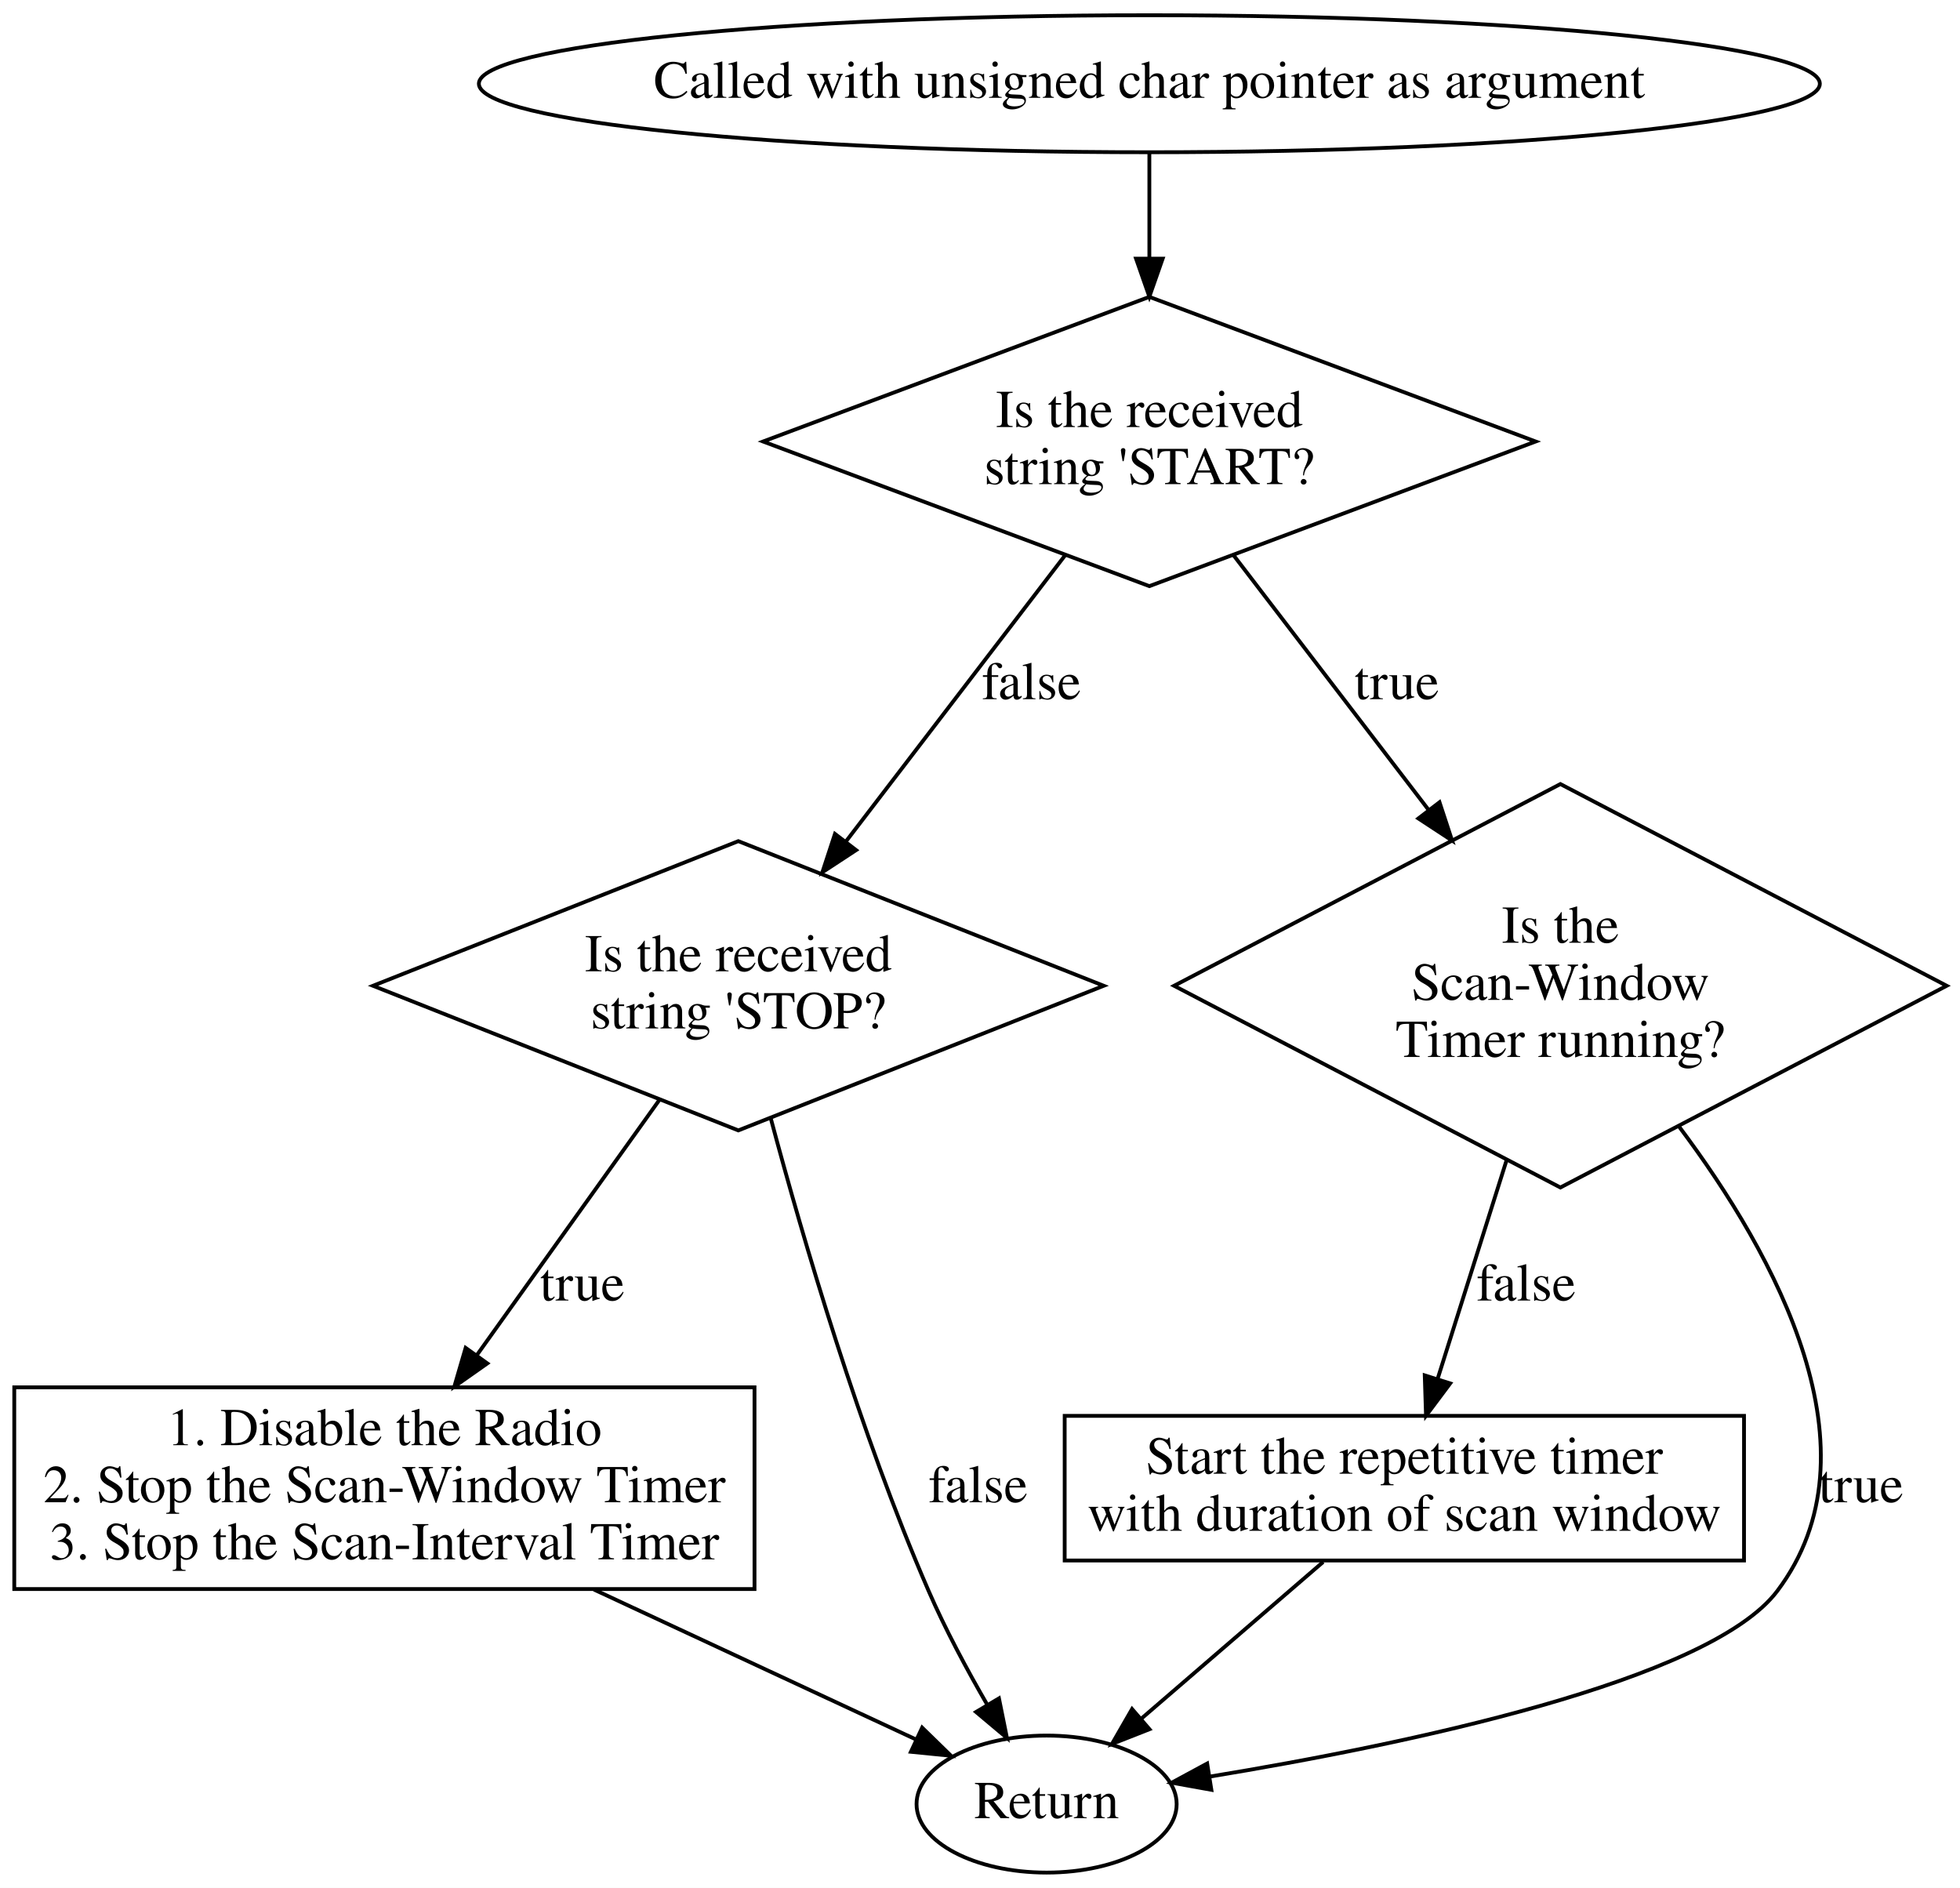
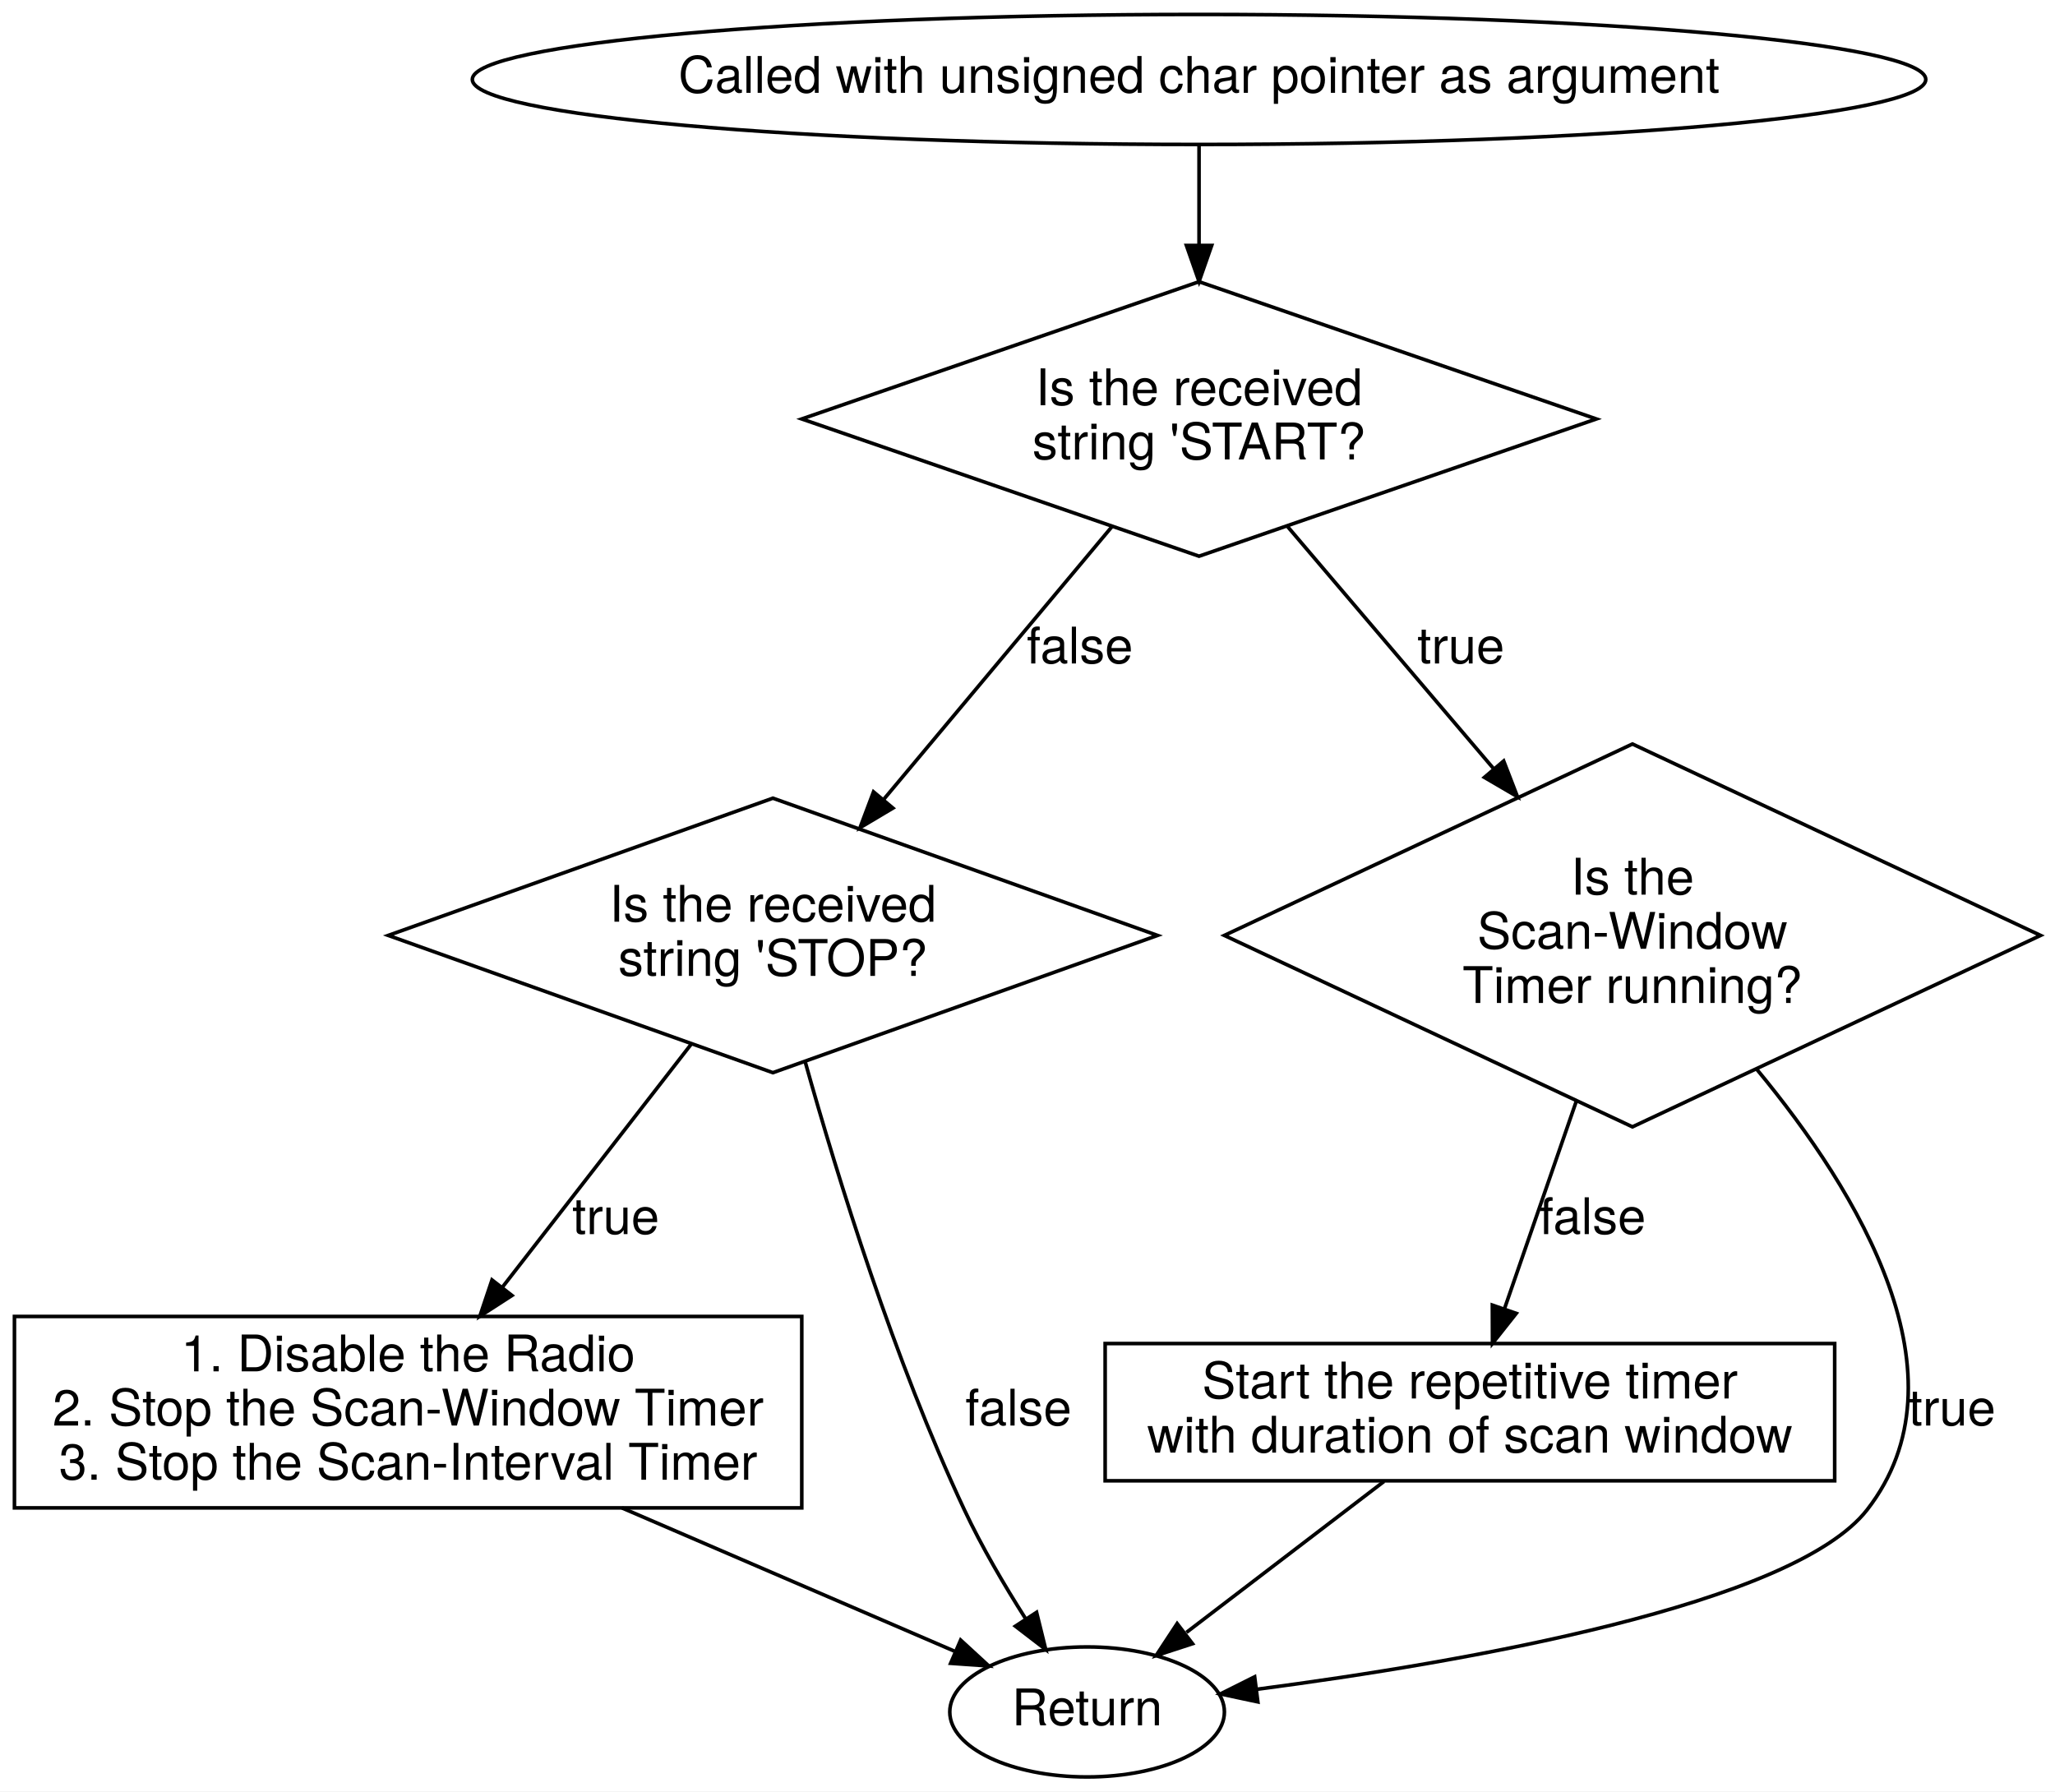
- <svg xmlns="http://www.w3.org/2000/svg" width="515pt" height="496pt" viewBox="0.00 0.00 515.00 496.00">
+ <svg xmlns="http://www.w3.org/2000/svg" width="569pt" height="496pt" viewBox="0.00 0.00 569.00 496.00">
  <g id="graph0" class="graph" transform="scale(1 1) rotate(0) translate(4 492)">
-     <polygon fill="white" stroke="none" points="-4,4 -4,-492 511,-492 511,4 -4,4" />
+     <polygon fill="white" stroke="none" points="-4,4 -4,-492 565,-492 565,4 -4,4" />
    <g id="node1" class="node">
-       <ellipse fill="none" stroke="black" cx="298" cy="-470" rx="176.177" ry="18" />
-       <text text-anchor="middle" x="298" y="-466.3" font-family="Times,serif" font-size="14.00">Called with unsigned char pointer as argument</text>
+       <ellipse fill="none" stroke="black" cx="328" cy="-470" rx="201.223" ry="18" />
+       <text text-anchor="middle" x="328" y="-466.3" font-family="Helvetica Neue" font-size="14.00">Called with unsigned char pointer as argument</text>
    </g>
    <g id="node2" class="node">
-       <polygon fill="none" stroke="black" points="298,-414 196.5,-376 298,-338 399.5,-376 298,-414" />
-       <text text-anchor="middle" x="298" y="-379.8" font-family="Times,serif" font-size="14.00">Is the received</text>
-       <text text-anchor="middle" x="298" y="-364.8" font-family="Times,serif" font-size="14.00">string 'START?</text>
+       <polygon fill="none" stroke="black" points="328,-414 218,-376 328,-338 438,-376 328,-414" />
+       <text text-anchor="middle" x="328" y="-379.8" font-family="Helvetica Neue" font-size="14.00">Is the received</text>
+       <text text-anchor="middle" x="328" y="-364.8" font-family="Helvetica Neue" font-size="14.00">string 'START?</text>
    </g>
    <g id="edge1" class="edge">
-       <path fill="none" stroke="black" d="M298,-451.696C298,-443.815 298,-434.063 298,-424.236" />
-       <polygon fill="black" stroke="black" points="301.5,-424.043 298,-414.043 294.5,-424.043 301.5,-424.043" />
+       <path fill="none" stroke="black" d="M328,-451.696C328,-443.815 328,-434.063 328,-424.236" />
+       <polygon fill="black" stroke="black" points="331.5,-424.043 328,-414.043 324.5,-424.043 331.5,-424.043" />
    </g>
    <g id="node3" class="node">
-       <polygon fill="none" stroke="black" points="190,-271 94,-233 190,-195 286,-233 190,-271" />
-       <text text-anchor="middle" x="190" y="-236.8" font-family="Times,serif" font-size="14.00">Is the received</text>
-       <text text-anchor="middle" x="190" y="-221.8" font-family="Times,serif" font-size="14.00">string 'STOP?</text>
+       <polygon fill="none" stroke="black" points="210,-271 103.5,-233 210,-195 316.5,-233 210,-271" />
+       <text text-anchor="middle" x="210" y="-236.8" font-family="Helvetica Neue" font-size="14.00">Is the received</text>
+       <text text-anchor="middle" x="210" y="-221.8" font-family="Helvetica Neue" font-size="14.00">string 'STOP?</text>
    </g>
    <g id="edge2" class="edge">
-       <path fill="none" stroke="black" d="M275.884,-346.126C259.212,-324.361 236.224,-294.348 218.226,-270.85" />
-       <polygon fill="black" stroke="black" points="220.946,-268.646 212.086,-262.835 215.389,-272.902 220.946,-268.646" />
-       <text text-anchor="middle" x="267" y="-308.3" font-family="Times,serif" font-size="14.00">false</text>
+       <path fill="none" stroke="black" d="M303.836,-346.126C285.541,-324.266 260.284,-294.086 240.582,-270.543" />
+       <polygon fill="black" stroke="black" points="243.234,-268.258 234.131,-262.835 237.865,-272.75 243.234,-268.258" />
+       <text text-anchor="middle" x="295" y="-308.3" font-family="Helvetica Neue" font-size="14.00">false</text>
    </g>
    <g id="node4" class="node">
-       <polygon fill="none" stroke="black" points="406,-286 304.5,-233 406,-180 507.5,-233 406,-286" />
-       <text text-anchor="middle" x="406" y="-244.3" font-family="Times,serif" font-size="14.00">Is the</text>
-       <text text-anchor="middle" x="406" y="-229.3" font-family="Times,serif" font-size="14.00">Scan-Window</text>
-       <text text-anchor="middle" x="406" y="-214.3" font-family="Times,serif" font-size="14.00">Timer running?</text>
+       <polygon fill="none" stroke="black" points="448,-286 335,-233 448,-180 561,-233 448,-286" />
+       <text text-anchor="middle" x="448" y="-244.3" font-family="Helvetica Neue" font-size="14.00">Is the</text>
+       <text text-anchor="middle" x="448" y="-229.3" font-family="Helvetica Neue" font-size="14.00">Scan-Window</text>
+       <text text-anchor="middle" x="448" y="-214.3" font-family="Helvetica Neue" font-size="14.00">Timer running?</text>
    </g>
    <g id="edge3" class="edge">
-       <path fill="none" stroke="black" d="M320.116,-346.126C334.836,-326.908 354.481,-301.261 371.267,-279.346" />
-       <polygon fill="black" stroke="black" points="374.242,-281.218 377.544,-271.151 368.685,-276.961 374.242,-281.218" />
-       <text text-anchor="middle" x="363" y="-308.3" font-family="Times,serif" font-size="14.00">true</text>
+       <path fill="none" stroke="black" d="M352.573,-346.126C368.94,-326.895 390.786,-301.227 409.445,-279.302" />
+       <polygon fill="black" stroke="black" points="412.344,-281.296 416.16,-271.412 407.013,-276.759 412.344,-281.296" />
+       <text text-anchor="middle" x="400.5" y="-308.3" font-family="Helvetica Neue" font-size="14.00">true</text>
    </g>
    <g id="node6" class="node">
-       <polygon fill="none" stroke="black" points="194.25,-127.5 -0.25,-127.5 -0.25,-74.5 194.25,-74.5 194.25,-127.5" />
-       <text text-anchor="middle" x="97" y="-112.3" font-family="Times,serif" font-size="14.00">1. Disable the Radio</text>
-       <text text-anchor="middle" x="97" y="-97.3" font-family="Times,serif" font-size="14.00">2. Stop the Scan-Window Timer</text>
-       <text text-anchor="middle" x="97" y="-82.3" font-family="Times,serif" font-size="14.00">3. Stop the Scan-Interval Timer</text>
+       <polygon fill="none" stroke="black" points="218,-127.5 0,-127.5 0,-74.5 218,-74.5 218,-127.5" />
+       <text text-anchor="middle" x="109" y="-112.3" font-family="Helvetica Neue" font-size="14.00">1. Disable the Radio</text>
+       <text text-anchor="middle" x="109" y="-97.3" font-family="Helvetica Neue" font-size="14.00">2. Stop the Scan-Window Timer</text>
+       <text text-anchor="middle" x="109" y="-82.3" font-family="Helvetica Neue" font-size="14.00">3. Stop the Scan-Interval Timer</text>
    </g>
    <g id="edge4" class="edge">
-       <path fill="none" stroke="black" d="M169.36,-203.149C155.156,-183.294 136.232,-156.841 121.299,-135.967" />
-       <polygon fill="black" stroke="black" points="124.042,-133.785 115.377,-127.689 118.349,-137.858 124.042,-133.785" />
-       <text text-anchor="middle" x="149" y="-150.3" font-family="Times,serif" font-size="14.00">true</text>
+       <path fill="none" stroke="black" d="M187.334,-202.825C171.828,-182.867 151.23,-156.355 135.048,-135.527" />
+       <polygon fill="black" stroke="black" points="137.758,-133.311 128.859,-127.561 132.231,-137.606 137.758,-133.311" />
+       <text text-anchor="middle" x="166.5" y="-150.3" font-family="Helvetica Neue" font-size="14.00">true</text>
    </g>
    <g id="node7" class="node">
-       <ellipse fill="none" stroke="black" cx="271" cy="-18" rx="34.171" ry="18" />
-       <text text-anchor="middle" x="271" y="-14.3" font-family="Times,serif" font-size="14.00">Return</text>
+       <ellipse fill="none" stroke="black" cx="297" cy="-18" rx="38.021" ry="18" />
+       <text text-anchor="middle" x="297" y="-14.3" font-family="Helvetica Neue" font-size="14.00">Return</text>
    </g>
    <g id="edge5" class="edge">
-       <path fill="none" stroke="black" d="M198.491,-198.286C207.179,-165.788 221.943,-115.562 240,-74 244.39,-63.897 250.11,-53.25 255.441,-44.043" />
-       <polygon fill="black" stroke="black" points="258.482,-45.775 260.577,-35.389 252.463,-42.202 258.482,-45.775" />
-       <text text-anchor="middle" x="253" y="-97.3" font-family="Times,serif" font-size="14.00">false</text>
+       <path fill="none" stroke="black" d="M218.905,-198.15C228.045,-165.552 243.645,-115.255 263,-74 267.792,-63.786 274.061,-53.115 279.91,-43.92" />
+       <polygon fill="black" stroke="black" points="283.009,-45.575 285.548,-35.289 277.149,-41.747 283.009,-45.575" />
+       <text text-anchor="middle" x="278" y="-97.3" font-family="Helvetica Neue" font-size="14.00">false</text>
    </g>
    <g id="node5" class="node">
-       <polygon fill="none" stroke="black" points="454.25,-120 275.75,-120 275.75,-82 454.25,-82 454.25,-120" />
-       <text text-anchor="middle" x="365" y="-104.8" font-family="Times,serif" font-size="14.00">Start the repetitive timer</text>
-       <text text-anchor="middle" x="365" y="-89.8" font-family="Times,serif" font-size="14.00">with duration of scan window</text>
+       <polygon fill="none" stroke="black" points="504,-120 302,-120 302,-82 504,-82 504,-120" />
+       <text text-anchor="middle" x="403" y="-104.8" font-family="Helvetica Neue" font-size="14.00">Start the repetitive timer</text>
+       <text text-anchor="middle" x="403" y="-89.8" font-family="Helvetica Neue" font-size="14.00">with duration of scan window</text>
    </g>
    <g id="edge6" class="edge">
-       <path fill="none" stroke="black" d="M391.89,-187.261C385.867,-168.163 379.026,-146.472 373.751,-129.748" />
-       <polygon fill="black" stroke="black" points="377.037,-128.528 370.691,-120.044 370.361,-130.634 377.037,-128.528" />
-       <text text-anchor="middle" x="397" y="-150.3" font-family="Times,serif" font-size="14.00">false</text>
+       <path fill="none" stroke="black" d="M432.514,-187.261C425.903,-168.163 418.394,-146.472 412.605,-129.748" />
+       <polygon fill="black" stroke="black" points="415.825,-128.349 409.246,-120.044 409.21,-130.639 415.825,-128.349" />
+       <text text-anchor="middle" x="437" y="-150.3" font-family="Helvetica Neue" font-size="14.00">false</text>
    </g>
    <g id="edge7" class="edge">
-       <path fill="none" stroke="black" d="M437.1,-196.116C462.699,-162.029 490.645,-110.677 463,-74 445.085,-50.233 364.855,-33.608 313.943,-25.235" />
-       <polygon fill="black" stroke="black" points="314.295,-21.747 303.868,-23.622 313.189,-28.659 314.295,-21.747" />
-       <text text-anchor="middle" x="485" y="-97.3" font-family="Times,serif" font-size="14.00">true</text>
+       <path fill="none" stroke="black" d="M482.466,-195.884C510.656,-161.863 541.579,-110.767 513,-74 492.488,-47.611 401.303,-31.792 344.165,-24.294" />
+       <polygon fill="black" stroke="black" points="344.279,-20.78 333.917,-22.99 343.395,-27.724 344.279,-20.78" />
+       <text text-anchor="middle" x="536.5" y="-97.3" font-family="Helvetica Neue" font-size="14.00">true</text>
    </g>
    <g id="edge9" class="edge">
-       <path fill="none" stroke="black" d="M343.67,-81.62C329.502,-69.411 310.844,-53.334 295.981,-40.527" />
-       <polygon fill="black" stroke="black" points="298.028,-37.67 288.168,-33.793 293.458,-42.973 298.028,-37.67" />
+       <path fill="none" stroke="black" d="M379.212,-81.822C362.994,-69.429 341.47,-52.982 324.514,-40.025" />
+       <polygon fill="black" stroke="black" points="326.186,-36.898 316.115,-33.607 321.936,-42.46 326.186,-36.898" />
    </g>
    <g id="edge8" class="edge">
-       <path fill="none" stroke="black" d="M152.055,-74.371C179.83,-61.441 212.649,-46.163 236.771,-34.934" />
-       <polygon fill="black" stroke="black" points="238.296,-38.085 245.885,-30.692 235.342,-31.739 238.296,-38.085" />
+       <path fill="none" stroke="black" d="M168.226,-74.482C198.385,-61.489 234.102,-46.1 260.261,-34.829" />
+       <polygon fill="black" stroke="black" points="261.988,-37.896 269.787,-30.725 259.218,-31.467 261.988,-37.896" />
    </g>
  </g>
</svg>
